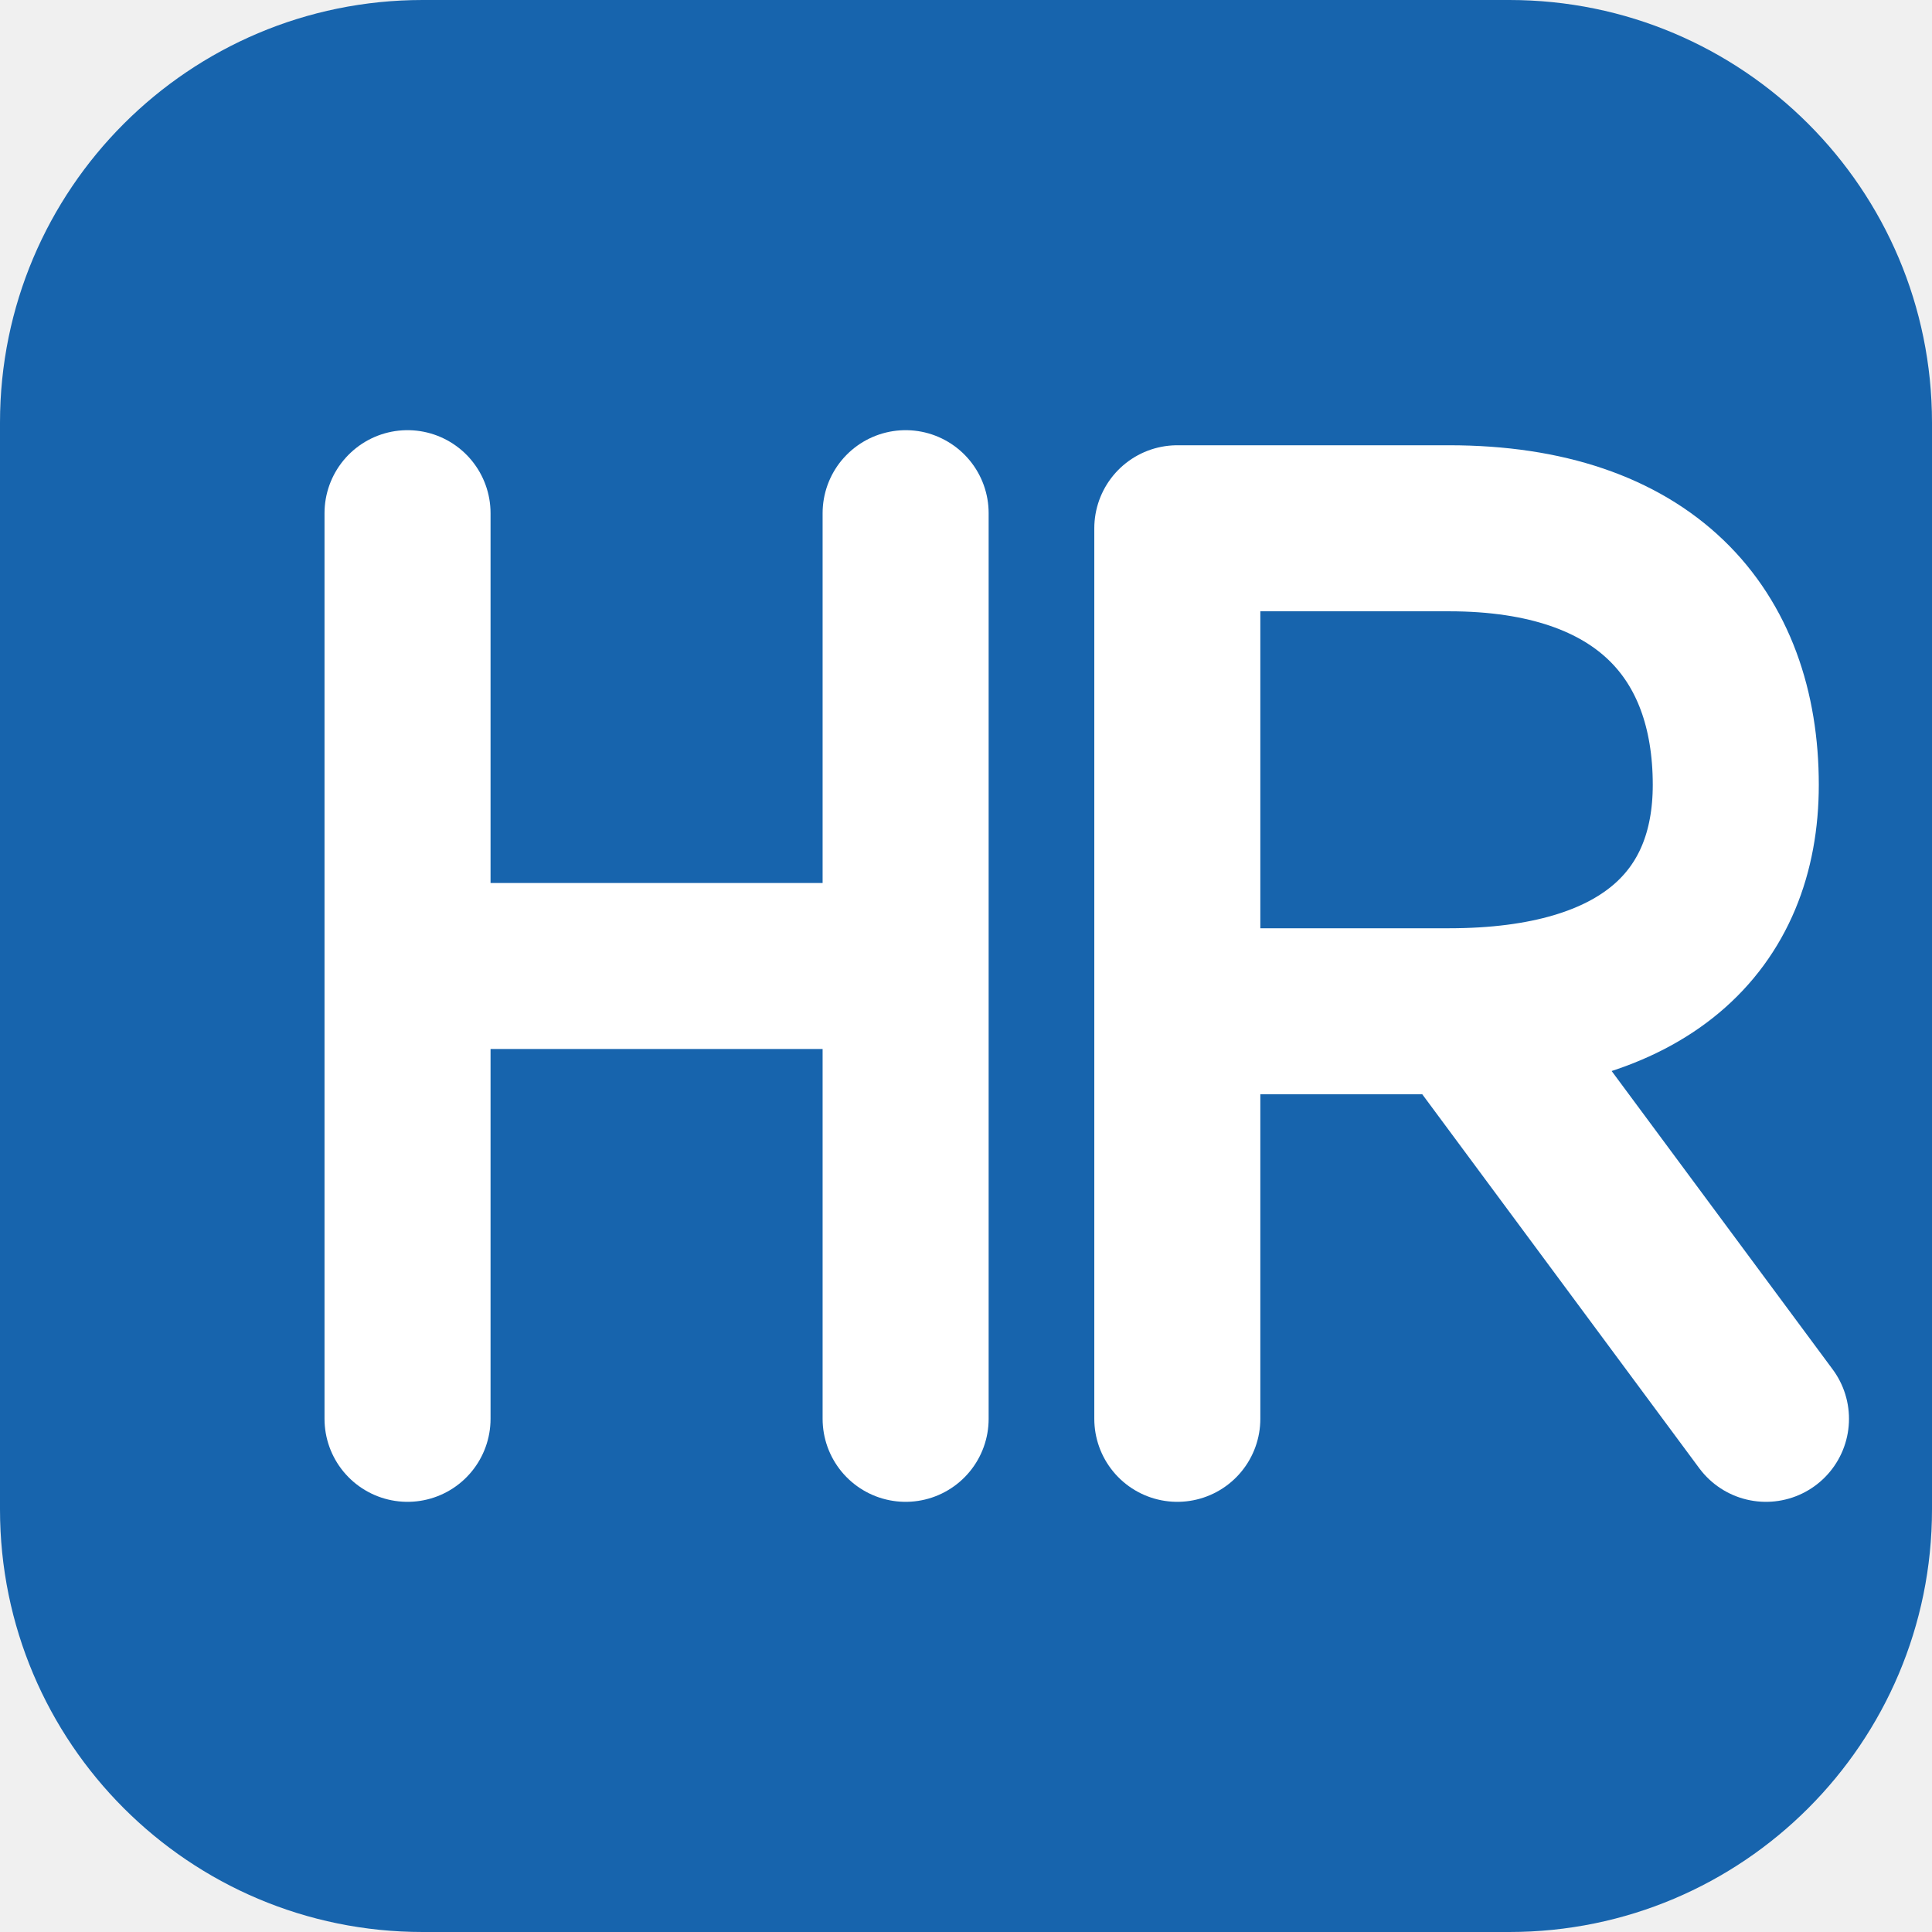
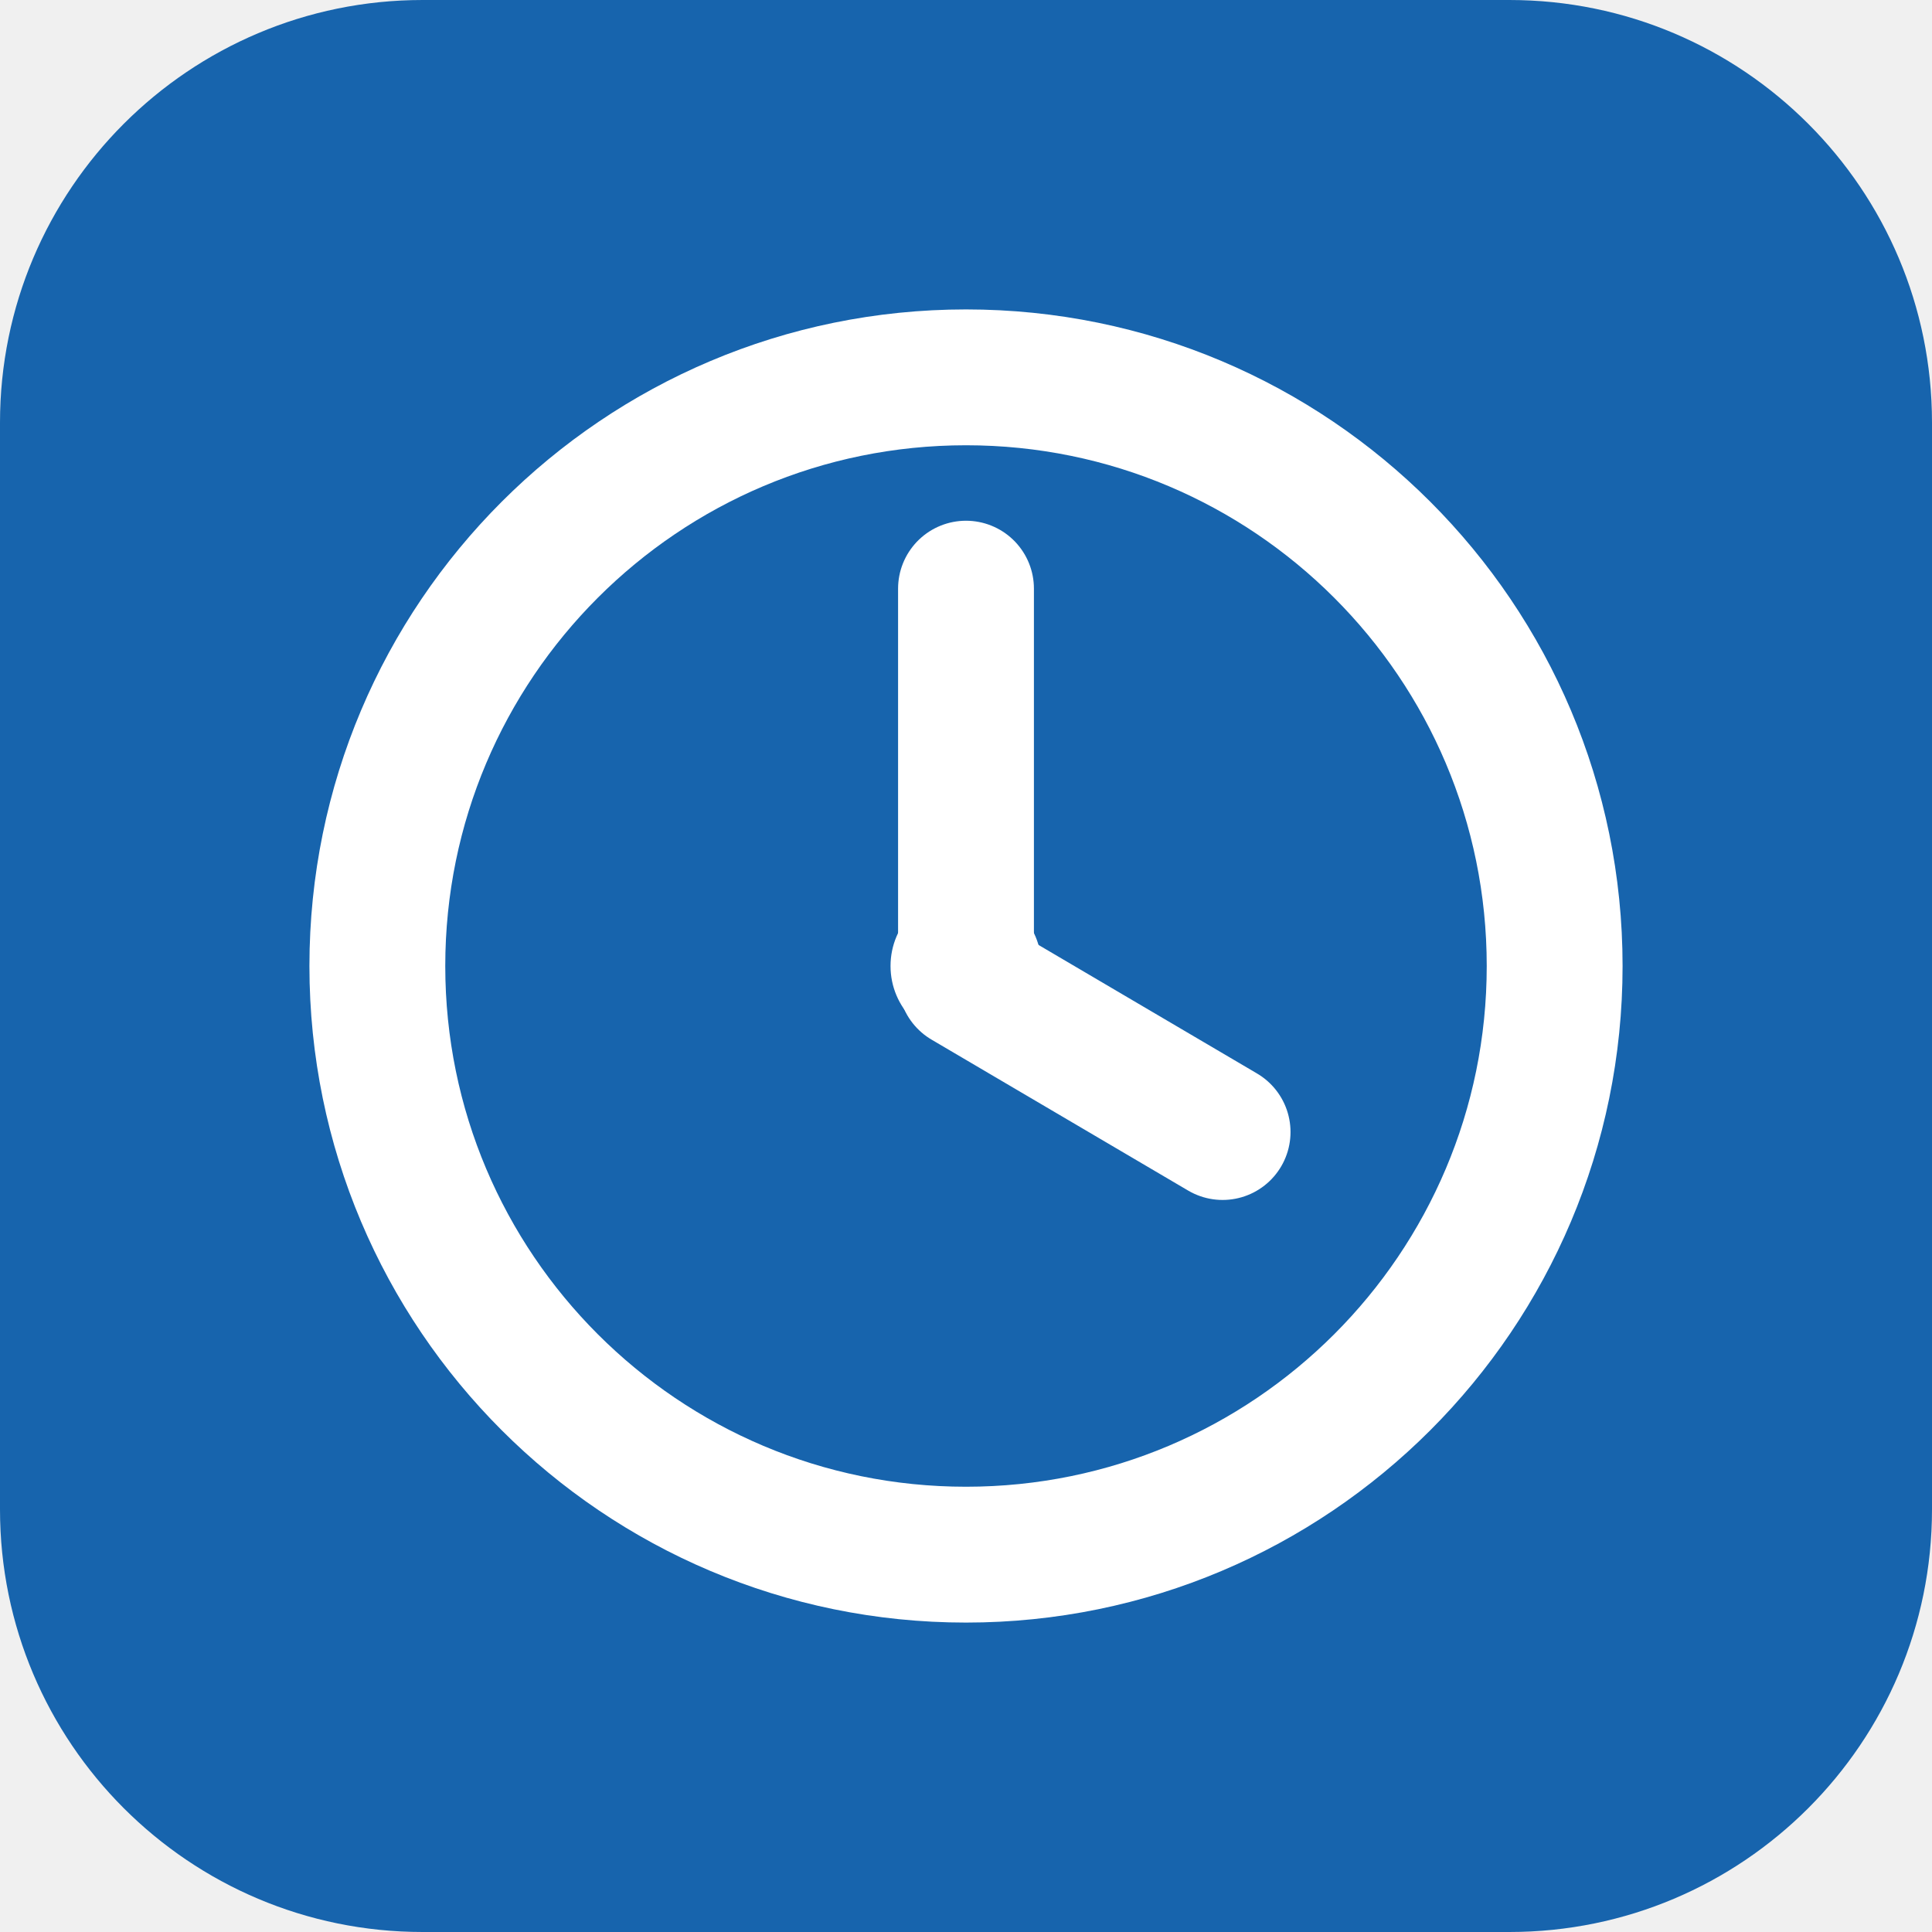
- <svg xmlns="http://www.w3.org/2000/svg" viewBox="0 0 128 128" role="img" aria-label="HR">
+ <svg xmlns="http://www.w3.org/2000/svg" viewBox="0 0 128 128" role="img" aria-label="App Chấm Công">
  <rect width="128" height="128" rx="28" fill="#1764ad" />
-   <path d="M27 34v60m0-30h33m0-30v60" fill="none" stroke="#fff" stroke-width="11" stroke-linecap="round" stroke-linejoin="round" />
-   <path d="M78 94V35h18c13 0 19 7 19 17 0 9-6 15-19 15H78m19 0 20 27" fill="none" stroke="#fff" stroke-width="11" stroke-linecap="round" stroke-linejoin="round" />
+   <circle cx="64" cy="64" r="39" fill="none" stroke="#fff" stroke-width="9" />
+   <path d="M64 39v26l17 10" fill="none" stroke="#fff" stroke-width="9" stroke-linecap="round" stroke-linejoin="round" />
+   <circle cx="64" cy="64" r="5" fill="#fff" />
</svg>
